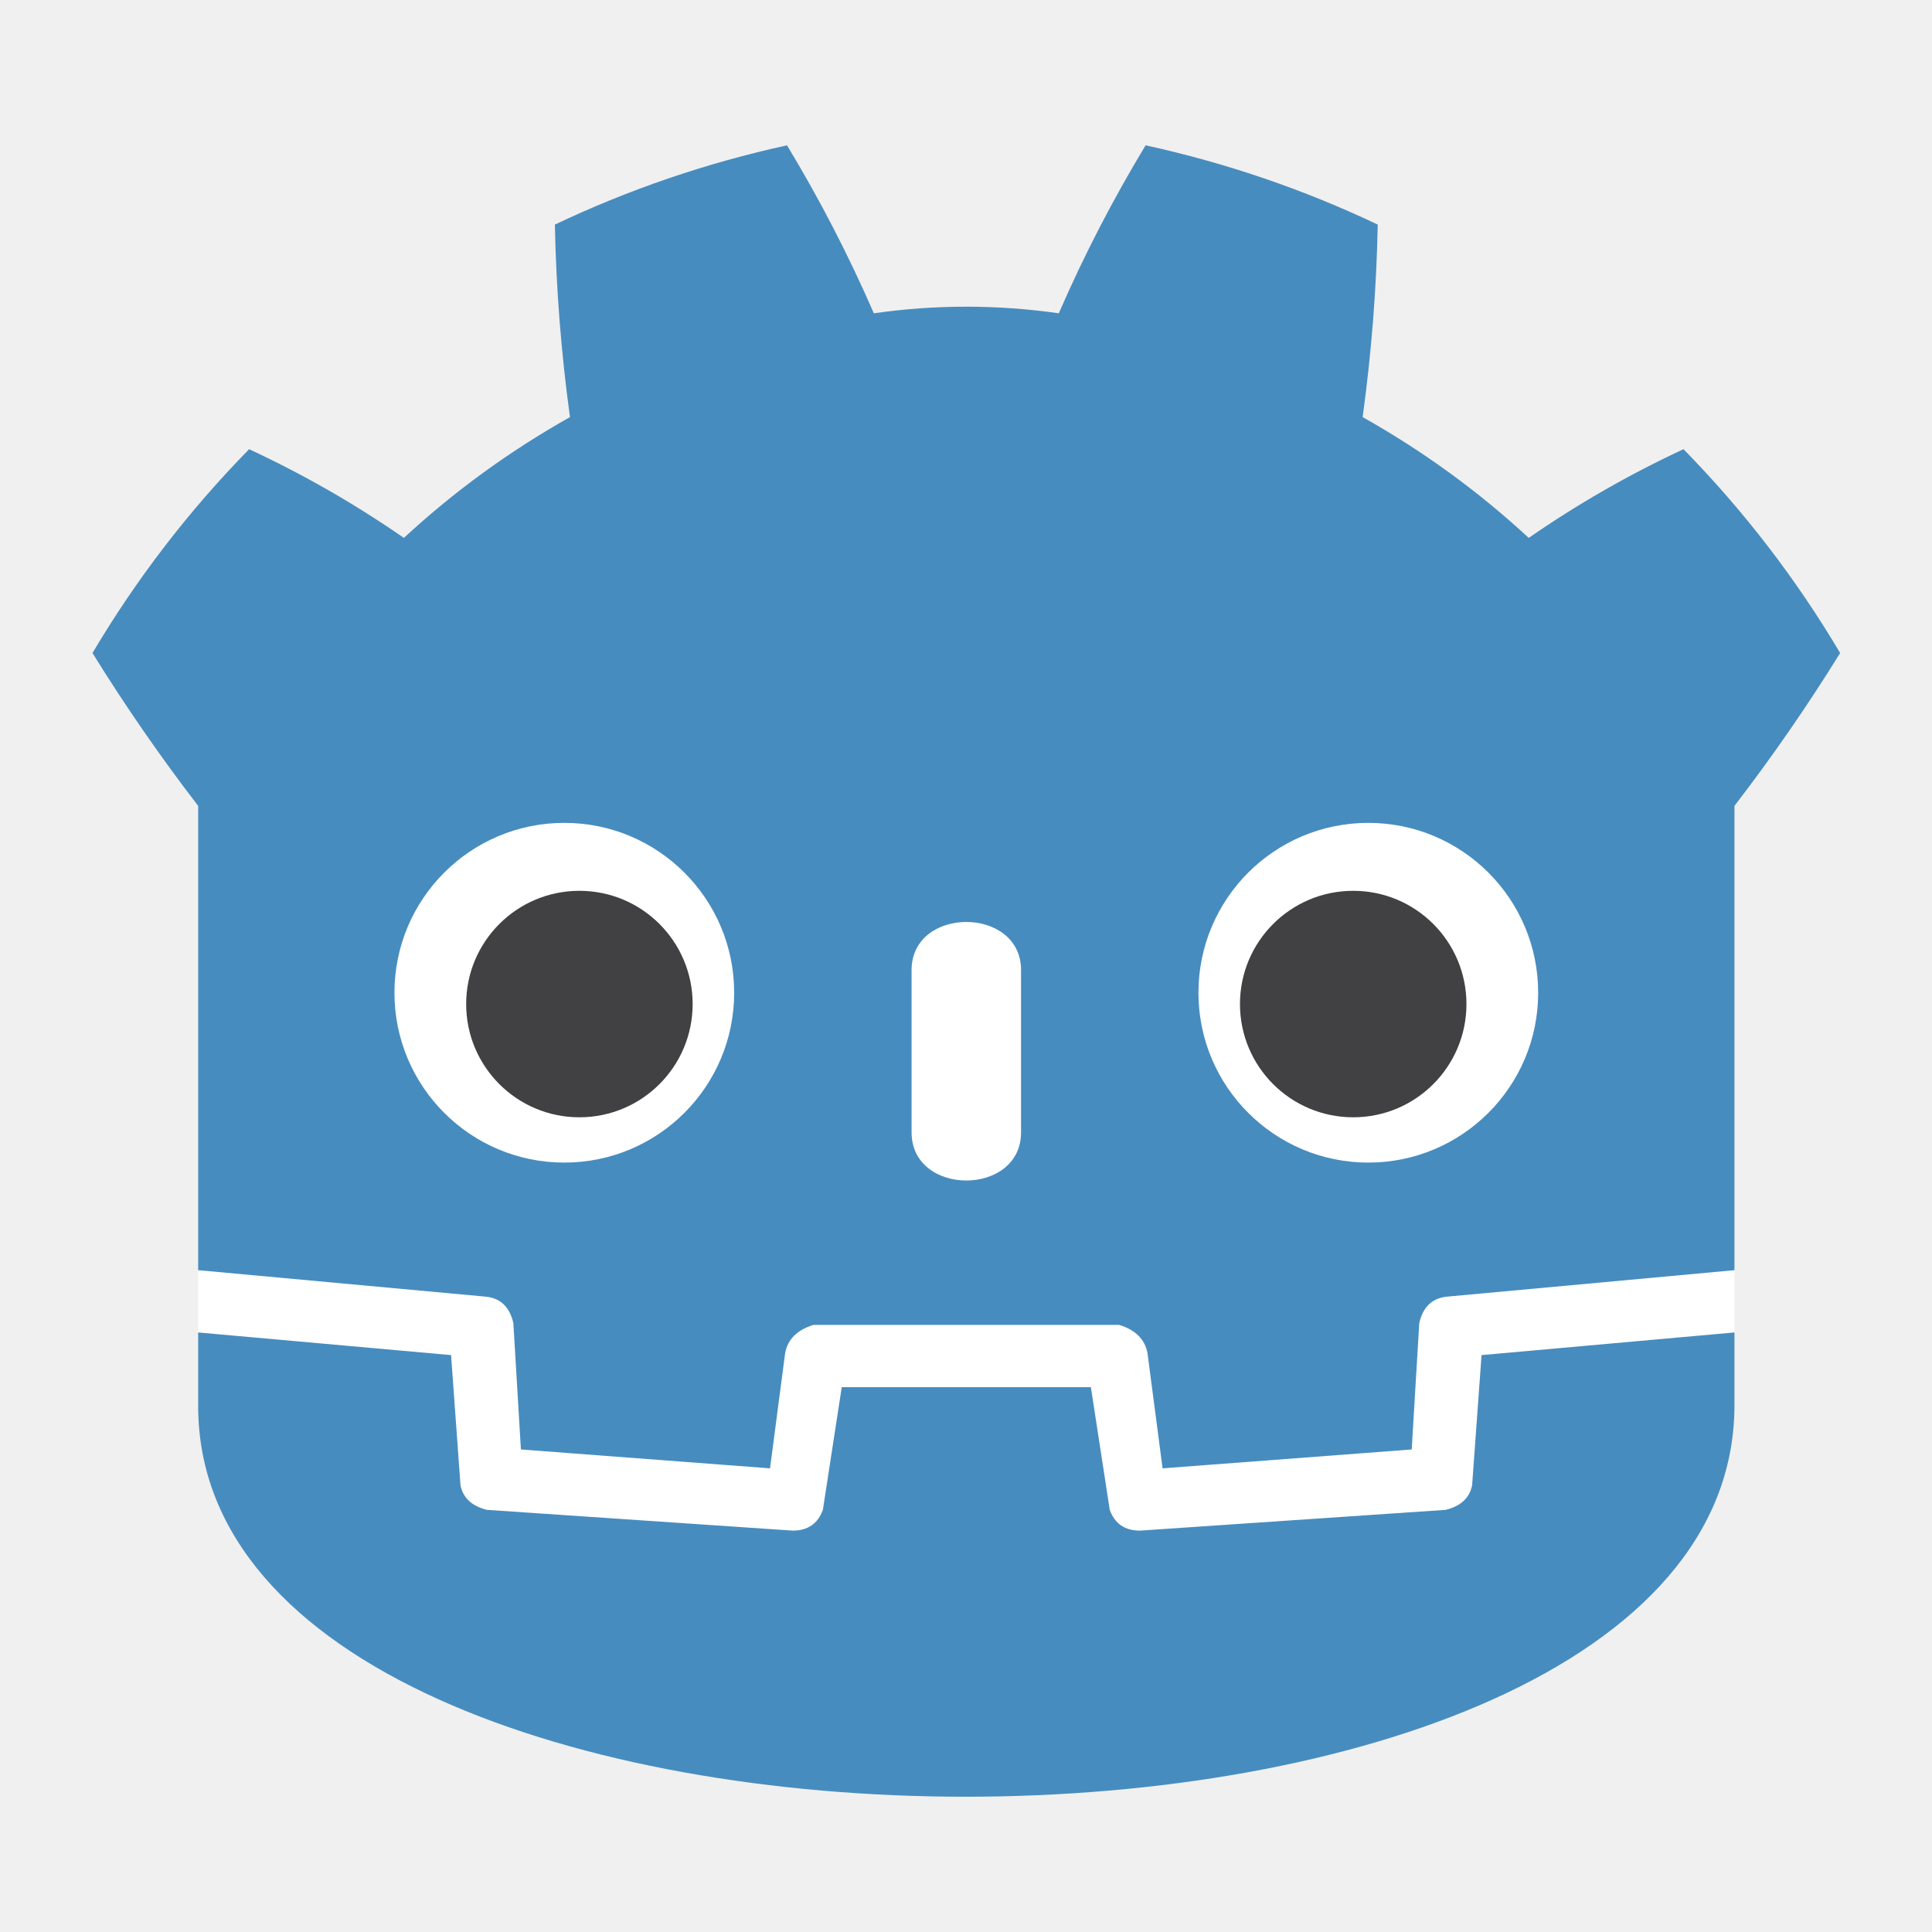
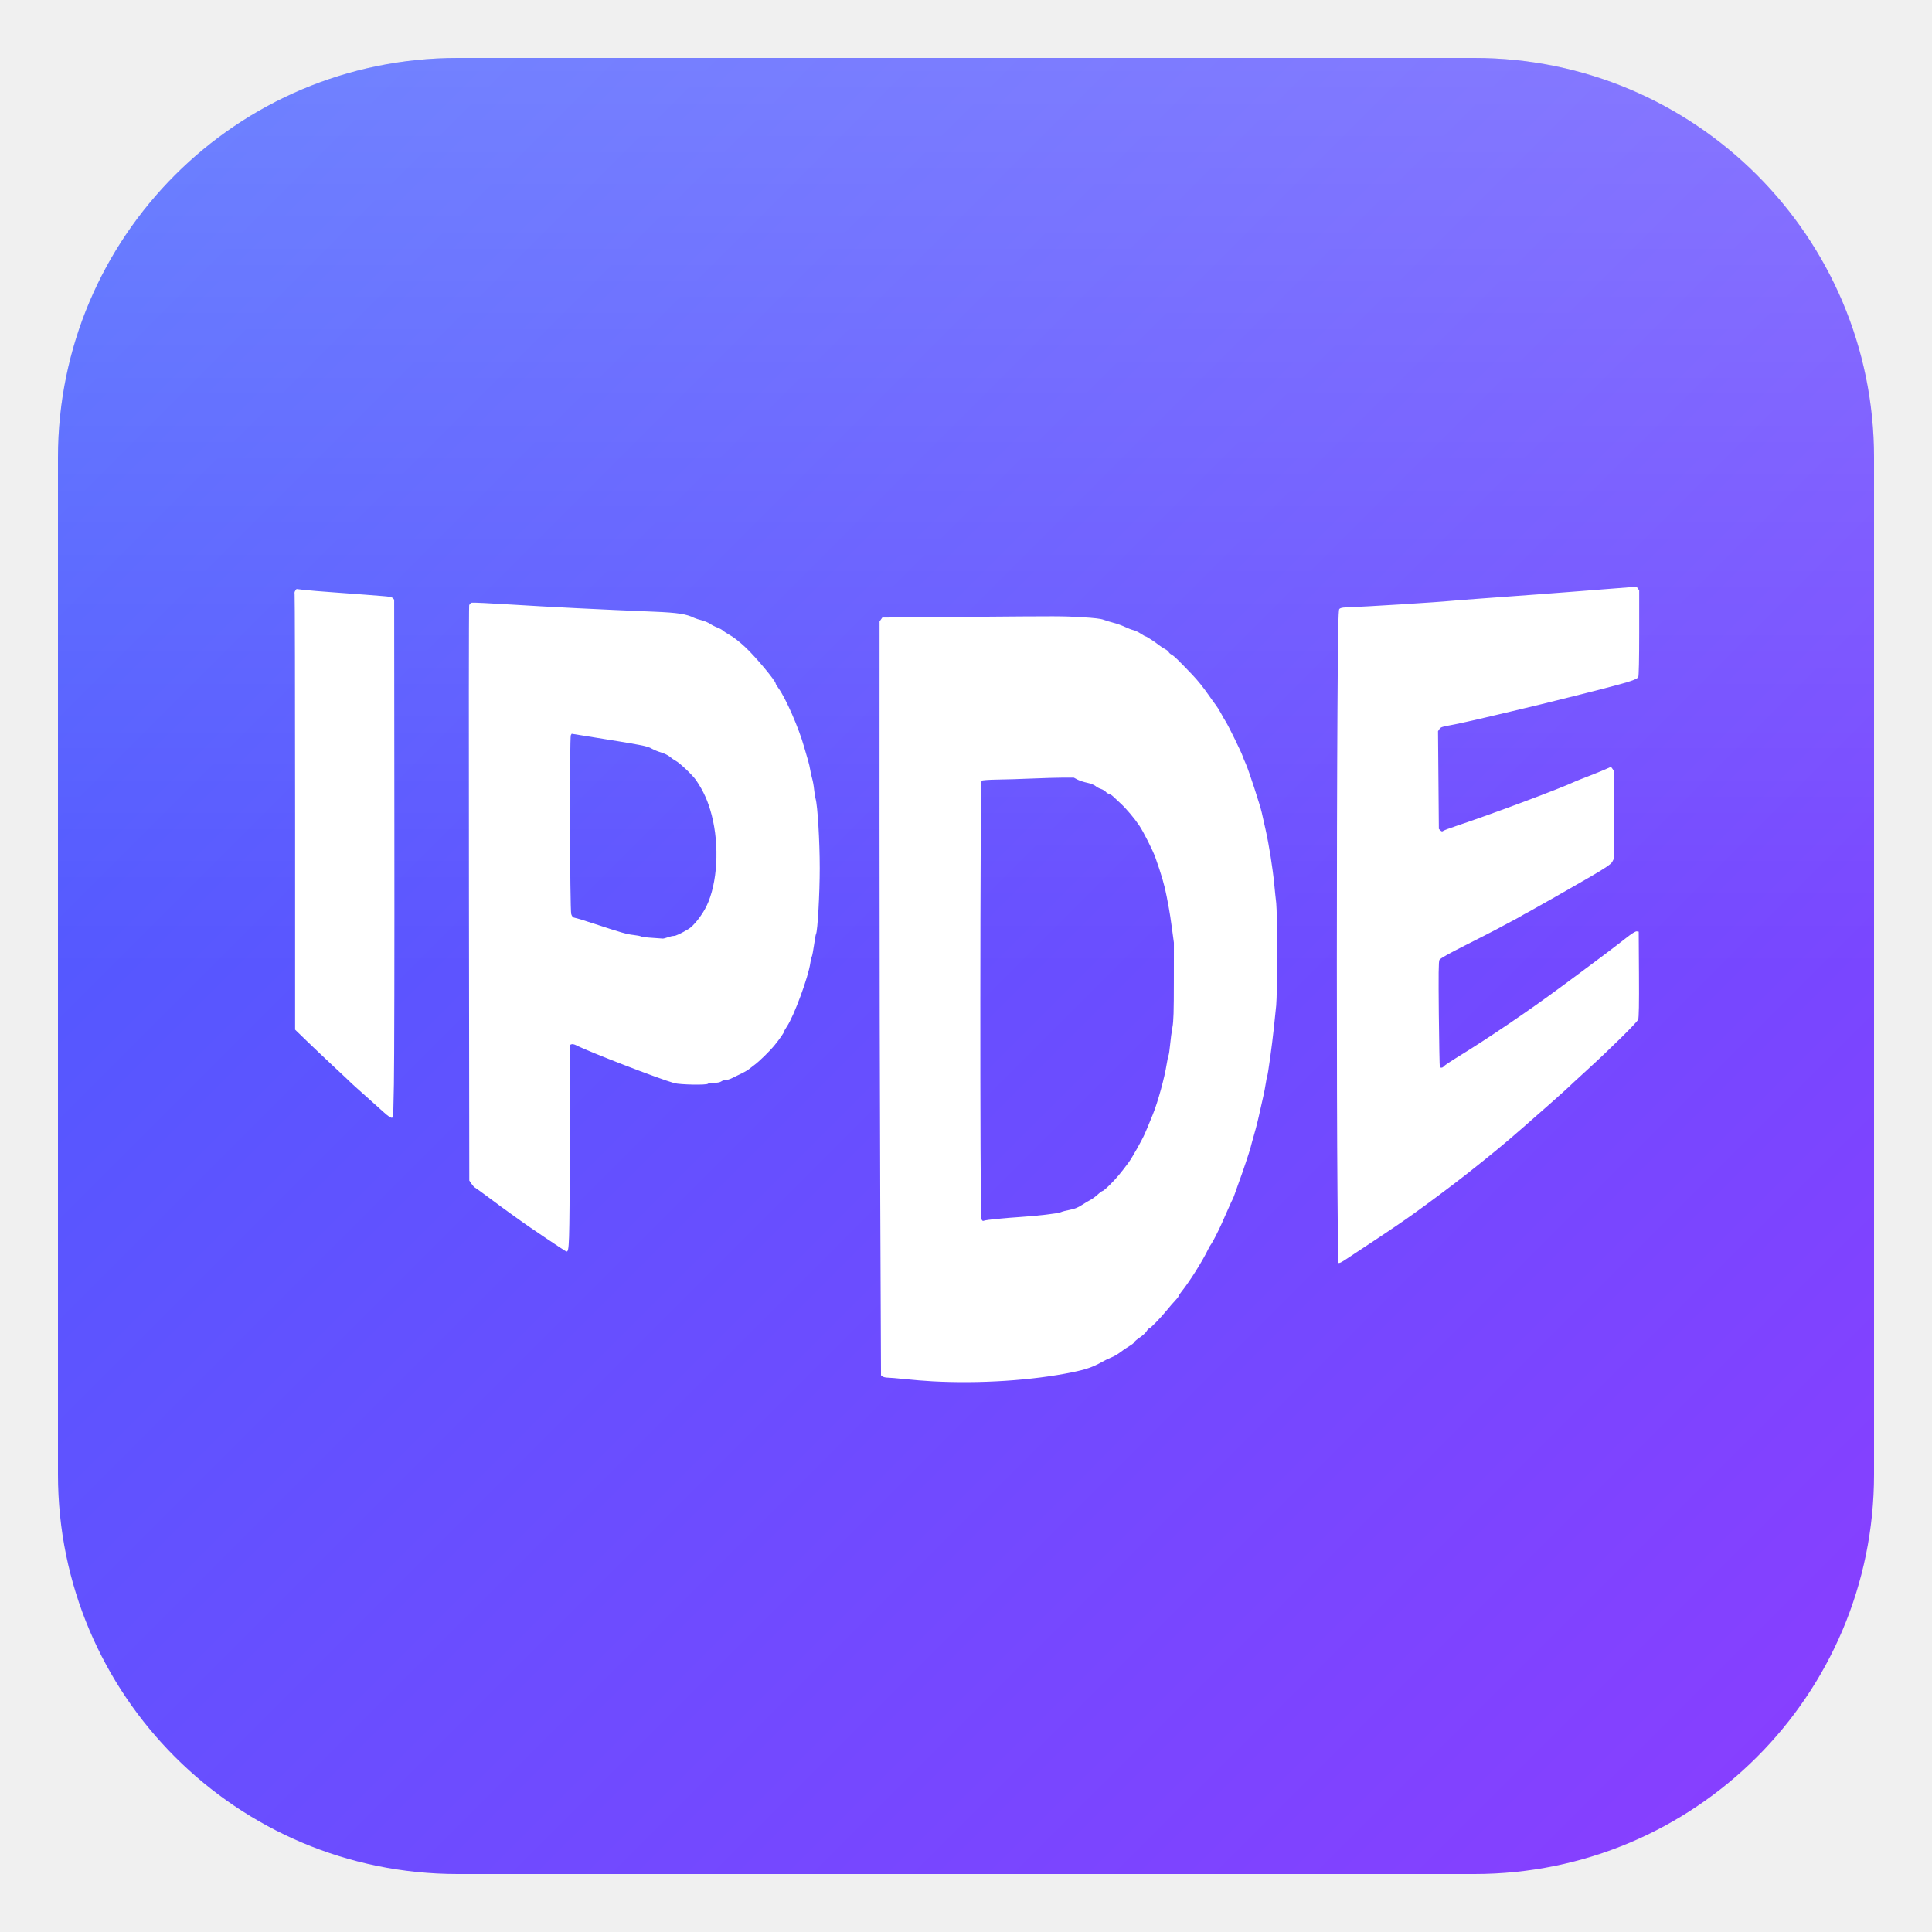
- <svg xmlns="http://www.w3.org/2000/svg" width="16" height="16">
-   <g fill="#fff" transform="scale(.01563)">
-     <path d="M105 673v33q407 354 814 0v-33z" />
-     <path fill="#478cbf" d="m105 673 152 14q12 1 15 14l4 67 132 10 8-61q2-11 15-15h162q13 4 15 15l8 61 132-10 4-67q3-13 15-14l152-14V427q30-39 56-81-35-59-83-108-43 20-82 47-40-37-88-64 7-51 8-102-59-28-123-42-26 43-46 89-49-7-98 0-20-46-46-89-64 14-123 42 1 51 8 102-48 27-88 64-39-27-82-47-48 49-83 108 26 42 56 81zm0 33v39c0 276 813 276 814 0v-39l-134 12-5 69q-2 10-14 13l-162 11q-12 0-16-11l-10-65H446l-10 65q-4 11-16 11l-162-11q-12-3-14-13l-5-69z" />
-     <path d="M483 600c0 34 58 34 58 0v-86c0-34-58-34-58 0z" />
-     <circle cx="725" cy="526" r="90" />
-     <circle cx="299" cy="526" r="90" />
-   </g>
-   <g fill="#414042" transform="scale(.01563)">
-     <circle cx="307" cy="532" r="60" />
-     <circle cx="717" cy="532" r="60" />
-   </g>
+ <svg xmlns="http://www.w3.org/2000/svg" width="16" height="16" viewBox="0 0 16 16">
+   <defs>
+     <linearGradient id="g" x1="0" y1="0" x2="1" y2="1">
+       <stop offset="0" stop-color="#4361ff" />
+       <stop offset="1" stop-color="#8b3dff" />
+     </linearGradient>
+     <linearGradient id="h" x1="0" y1="0" x2="0" y2="1">
+       <stop offset="0" stop-color="#fff" stop-opacity=".22" />
+       <stop offset=".5" stop-color="#fff" stop-opacity="0" />
+     </linearGradient>
+   </defs>
+   <rect x="0.48" y="0.48" width="15.04" height="15.04" rx="3.31" fill="url(#g)" />
+   <rect x="0.48" y="0.48" width="15.04" height="15.04" rx="3.31" fill="url(#h)" />
+   <path fill="#fff" fill-rule="evenodd" transform="matrix(0.0314 0 0 0.0314 0.081 0.262)" d="M243.50 355.98C241.51 355.88 238.20 355.61 236.16 355.39C234.11 355.18 232.02 355.00 231.52 355.00C231.01 355.00 230.41 354.86 230.19 354.69L229.78 354.38 L229.58 308.25C229.47 282.88 229.38 238.15 229.39 208.84L229.40 155.56 L229.76 155.05L230.12 154.53 L251.88 154.35C278.13 154.14 277.29 154.13 282.88 154.45C285.94 154.62 287.73 154.83 288.50 155.12C289.12 155.35 290.30 155.71 291.12 155.92C291.95 156.12 293.30 156.61 294.12 157.00C294.95 157.39 295.97 157.78 296.38 157.86C296.80 157.95 297.64 158.35 298.26 158.76C298.87 159.16 299.46 159.50 299.57 159.50C299.81 159.50 302.11 161.00 303.12 161.83C303.54 162.16 304.25 162.62 304.70 162.85C305.15 163.09 305.59 163.44 305.67 163.65C305.75 163.85 306.11 164.17 306.48 164.36C307.09 164.68 307.99 165.55 311.79 169.51C313.27 171.05 314.86 173.03 316.38 175.24C316.93 176.04 317.67 177.07 318.03 177.53C318.40 178.00 319.02 178.99 319.43 179.75C319.83 180.51 320.41 181.52 320.72 182.00C321.42 183.09 324.87 190.15 325.13 191.00C325.23 191.34 325.63 192.30 326.00 193.12C326.74 194.73 329.80 204.12 330.21 206.00C330.34 206.62 330.79 208.64 331.22 210.50C332.11 214.44 333.09 220.61 333.50 224.88C333.65 226.53 333.89 228.76 334.02 229.85C334.32 232.45 334.32 253.89 334.01 256.83C333.88 258.09 333.59 260.87 333.37 263.00C332.94 267.14 331.82 275.18 331.64 275.48C331.57 275.58 331.41 276.44 331.26 277.39C331.12 278.35 330.83 279.86 330.62 280.75C330.41 281.64 330.06 283.16 329.86 284.12C329.23 287.04 328.80 288.77 328.12 291.12C327.77 292.36 327.36 293.82 327.23 294.38C326.93 295.54 325.07 301.09 324.12 303.62C323.76 304.59 323.32 305.84 323.13 306.41C322.94 306.97 322.68 307.65 322.54 307.91C322.40 308.16 321.98 309.05 321.62 309.88C321.25 310.70 320.76 311.82 320.51 312.38C320.27 312.93 319.87 313.82 319.63 314.38C318.87 316.11 317.21 319.36 316.88 319.75C316.70 319.96 316.34 320.57 316.08 321.12C314.61 324.20 311.16 329.69 309.06 332.29C308.62 332.84 308.25 333.40 308.25 333.53C308.25 333.66 307.83 334.21 307.31 334.74C306.80 335.28 305.87 336.35 305.25 337.12C303.68 339.07 300.85 342.00 300.54 342.00C300.40 342.00 300.08 342.34 299.83 342.75C299.59 343.16 298.79 343.90 298.06 344.39C297.33 344.87 296.66 345.44 296.58 345.64C296.51 345.85 295.92 346.31 295.28 346.68C294.65 347.04 293.58 347.76 292.92 348.28C292.26 348.80 291.20 349.42 290.55 349.66C289.90 349.91 288.70 350.49 287.88 350.96C285.69 352.20 283.77 352.86 280.25 353.58C269.71 355.74 255.96 356.64 243.50 355.98ZM350.17 305.44C349.95 280.60 349.95 213.16 350.17 179.18C350.29 158.97 350.40 152.63 350.64 152.32C350.86 152.01 351.38 151.88 352.53 151.85C357.22 151.69 376.82 150.47 380.12 150.13C380.81 150.06 384.47 149.77 388.25 149.50C399.53 148.68 408.44 148.02 411.62 147.76C413.27 147.63 417.87 147.27 421.84 146.96L429.06 146.40 L429.40 146.87L429.75 147.35 L429.75 158.56C429.75 165.49 429.66 169.96 429.50 170.25C429.24 170.73 427.48 171.39 424.19 172.25C423.12 172.52 421.38 172.99 420.31 173.28C419.25 173.56 417.98 173.89 417.50 174.00C417.02 174.11 414.21 174.81 411.25 175.57C406.19 176.85 402.05 177.86 395.62 179.38C394.11 179.73 392.20 180.19 391.38 180.38C386.24 181.61 381.10 182.75 379.41 183.03C377.85 183.29 377.36 183.48 377.07 183.93L376.69 184.50 L376.80 197.39L376.91 210.27 L377.32 210.68C377.62 210.97 377.81 211.01 378.05 210.81C378.23 210.66 379.74 210.09 381.42 209.53C391.13 206.28 408.90 199.63 412.88 197.76C413.15 197.63 414.73 197.00 416.38 196.37C418.02 195.73 420.04 194.92 420.84 194.56L422.31 193.90 L422.66 194.37L423.00 194.85 L423.00 206.56L423.00 218.27 L422.65 218.96C422.33 219.56 420.76 220.64 416.90 222.88C411.65 225.92 402.45 231.16 400.88 232.00C399.77 232.58 398.76 233.15 398.62 233.25C398.49 233.35 397.36 233.97 396.12 234.62C394.89 235.28 393.05 236.26 392.04 236.80C391.03 237.34 387.32 239.24 383.79 241.02C379.52 243.17 377.27 244.44 377.07 244.81C376.83 245.25 376.80 248.54 376.90 259.12C376.98 266.68 377.10 272.95 377.16 273.06C377.35 273.37 377.96 273.28 378.18 272.92C378.29 272.73 380.06 271.54 382.12 270.28C390.11 265.37 400.50 258.32 408.88 252.13C409.84 251.42 411.98 249.84 413.62 248.62C418.32 245.16 423.40 241.33 426.11 239.19C427.73 237.91 428.77 237.25 429.11 237.30L429.62 237.38 L429.69 248.62C429.74 256.46 429.67 260.08 429.48 260.55C429.15 261.35 422.20 268.21 415.87 273.98C413.40 276.24 411.26 278.21 411.12 278.37C410.81 278.73 402.40 286.19 399.14 289.00C397.79 290.17 396.28 291.48 395.78 291.91C392.49 294.76 384.73 301.00 380.91 303.88C379.45 304.98 377.58 306.38 376.77 307.00C375.96 307.62 374.44 308.74 373.39 309.50C372.34 310.26 371.00 311.22 370.43 311.65C368.32 313.19 363.26 316.64 358.25 319.93C355.43 321.78 352.64 323.63 352.06 324.02C351.47 324.42 350.84 324.75 350.66 324.75L350.33 324.75 L350.17 305.44ZM141.36 318.18C138.46 316.22 135.79 314.40 135.43 314.12C135.06 313.85 133.73 312.89 132.46 312.00C131.20 311.11 128.54 309.16 126.54 307.66C124.55 306.17 122.80 304.91 122.65 304.85C122.50 304.79 122.11 304.35 121.78 303.88L121.19 303.01 L121.10 227.44C121.04 185.88 121.07 151.62 121.16 151.31C121.24 151.00 121.55 150.68 121.84 150.61C122.14 150.54 126.88 150.76 132.38 151.11C141.81 151.71 156.23 152.43 170.00 152.99C176.15 153.24 178.49 153.60 180.47 154.60C180.83 154.78 181.72 155.07 182.44 155.24C183.16 155.41 184.17 155.84 184.69 156.18C185.20 156.53 186.06 156.97 186.61 157.16C187.16 157.36 187.84 157.73 188.12 157.98C188.40 158.24 189.07 158.68 189.62 158.98C190.76 159.59 192.36 160.82 194.00 162.36C196.71 164.89 202.00 171.23 202.00 171.94C202.00 172.06 202.32 172.60 202.72 173.14C204.66 175.79 208.11 183.69 209.49 188.62C209.80 189.72 210.26 191.30 210.51 192.12C210.76 192.95 211.03 194.13 211.12 194.75C211.21 195.37 211.44 196.38 211.62 197.00C211.81 197.62 212.04 198.89 212.13 199.83C212.22 200.76 212.40 201.89 212.53 202.33C213.06 204.13 213.62 213.51 213.62 220.62C213.62 227.28 213.06 237.30 212.64 237.98C212.56 238.11 212.32 239.41 212.12 240.88C211.91 242.34 211.65 243.73 211.53 243.96C211.41 244.19 211.24 244.94 211.14 245.62C210.64 249.29 206.83 259.62 204.98 262.36C204.58 262.96 204.25 263.54 204.25 263.65C204.25 263.94 203.05 265.68 201.77 267.25C200.38 268.96 197.64 271.63 196.27 272.62C195.70 273.04 195.09 273.51 194.91 273.67C194.58 273.96 193.20 274.71 192.00 275.26C191.66 275.41 190.96 275.76 190.45 276.02C189.94 276.28 189.21 276.50 188.83 276.51C188.44 276.51 187.91 276.68 187.64 276.88C187.34 277.11 186.59 277.25 185.72 277.25C184.93 277.25 184.22 277.35 184.14 277.48C183.89 277.88 176.79 277.75 175.25 277.32C171.13 276.16 152.86 269.11 149.35 267.32C148.92 267.10 148.39 266.99 148.18 267.07L147.80 267.21 L147.71 293.92C147.61 320.59 147.57 321.78 146.80 321.74C146.71 321.74 144.25 320.13 141.36 318.18ZM260.50 313.12C262.22 312.95 264.75 312.74 266.12 312.66C271.01 312.34 276.39 311.72 277.18 311.37C277.62 311.18 278.72 310.89 279.62 310.73C280.76 310.53 281.70 310.16 282.74 309.48C283.56 308.95 284.60 308.33 285.06 308.10C285.51 307.87 286.35 307.25 286.93 306.72C287.51 306.18 288.11 305.75 288.27 305.75C288.42 305.75 289.36 304.93 290.36 303.92C292.00 302.26 293.00 301.06 295.06 298.29C295.95 297.10 298.54 292.51 299.32 290.75C299.88 289.47 300.21 288.70 301.48 285.56C302.78 282.38 304.58 275.85 305.12 272.34C305.30 271.22 305.52 270.17 305.61 270.02C305.71 269.86 305.90 268.58 306.03 267.18C306.16 265.77 306.43 263.73 306.64 262.62C306.94 261.05 307.02 258.46 307.02 250.46L307.03 240.29 L306.51 236.46C306.23 234.35 305.87 232.01 305.72 231.25C305.57 230.49 305.31 229.09 305.13 228.12C304.61 225.30 303.71 222.20 302.12 217.75C301.47 215.93 298.98 211.00 297.89 209.38C296.64 207.51 294.47 204.94 293.04 203.62C292.44 203.07 291.57 202.26 291.11 201.81C290.64 201.37 290.09 201.00 289.88 201.00C289.67 201.00 289.30 200.78 289.07 200.50C288.83 200.23 288.24 199.88 287.76 199.72C287.27 199.57 286.63 199.22 286.33 198.94C286.03 198.67 285.05 198.29 284.15 198.10C283.26 197.92 282.10 197.53 281.58 197.26L280.63 196.75 L277.88 196.75C276.36 196.76 272.65 196.86 269.62 196.99C266.60 197.12 262.44 197.25 260.38 197.27C258.31 197.30 256.48 197.43 256.31 197.57C255.91 197.88 255.85 312.07 256.25 313.13C256.45 313.64 256.61 313.75 256.94 313.61C257.18 313.50 258.78 313.28 260.50 313.12ZM98.71 285.07C97.84 284.27 95.61 282.27 93.75 280.62C91.89 278.98 90.26 277.51 90.12 277.36C89.99 277.20 87.91 275.24 85.50 273.00C83.09 270.75 79.80 267.63 78.19 266.07L75.25 263.22 L75.25 205.88C75.25 174.34 75.19 148.39 75.12 148.20C75.05 148.01 75.13 147.67 75.31 147.43L75.62 147.00 L77.75 147.25C78.92 147.38 82.35 147.67 85.38 147.88C88.40 148.09 92.11 148.37 93.62 148.49C95.14 148.62 97.35 148.80 98.55 148.88C100.07 148.99 100.82 149.16 101.05 149.43L101.38 149.83 L101.43 209.35C101.47 242.09 101.41 272.81 101.31 277.62L101.12 286.37 L100.71 286.45C100.48 286.49 99.60 285.89 98.71 285.07ZM173.50 238.88C174.08 238.67 174.82 238.50 175.14 238.50C175.68 238.50 177.08 237.84 179.04 236.66C180.37 235.86 182.61 233.00 183.75 230.66C186.66 224.64 187.22 214.72 185.12 206.62C184.18 203.00 183.00 200.36 180.99 197.40C180.11 196.11 176.70 192.87 175.66 192.33C175.23 192.11 174.52 191.62 174.08 191.24C173.64 190.86 172.63 190.36 171.83 190.13C171.03 189.90 169.92 189.45 169.36 189.13C168.11 188.40 167.43 188.27 151.54 185.72L148.20 185.18 L147.98 185.53C147.62 186.09 147.72 231.69 148.08 232.75C148.31 233.43 148.54 233.65 149.12 233.75C149.54 233.82 151.79 234.51 154.12 235.28C161.28 237.64 162.75 238.06 164.50 238.25C165.43 238.35 166.35 238.53 166.53 238.65C166.72 238.76 168.05 238.93 169.50 239.01C170.94 239.10 172.20 239.19 172.28 239.21C172.37 239.23 172.92 239.08 173.50 238.88Z" />
</svg>
